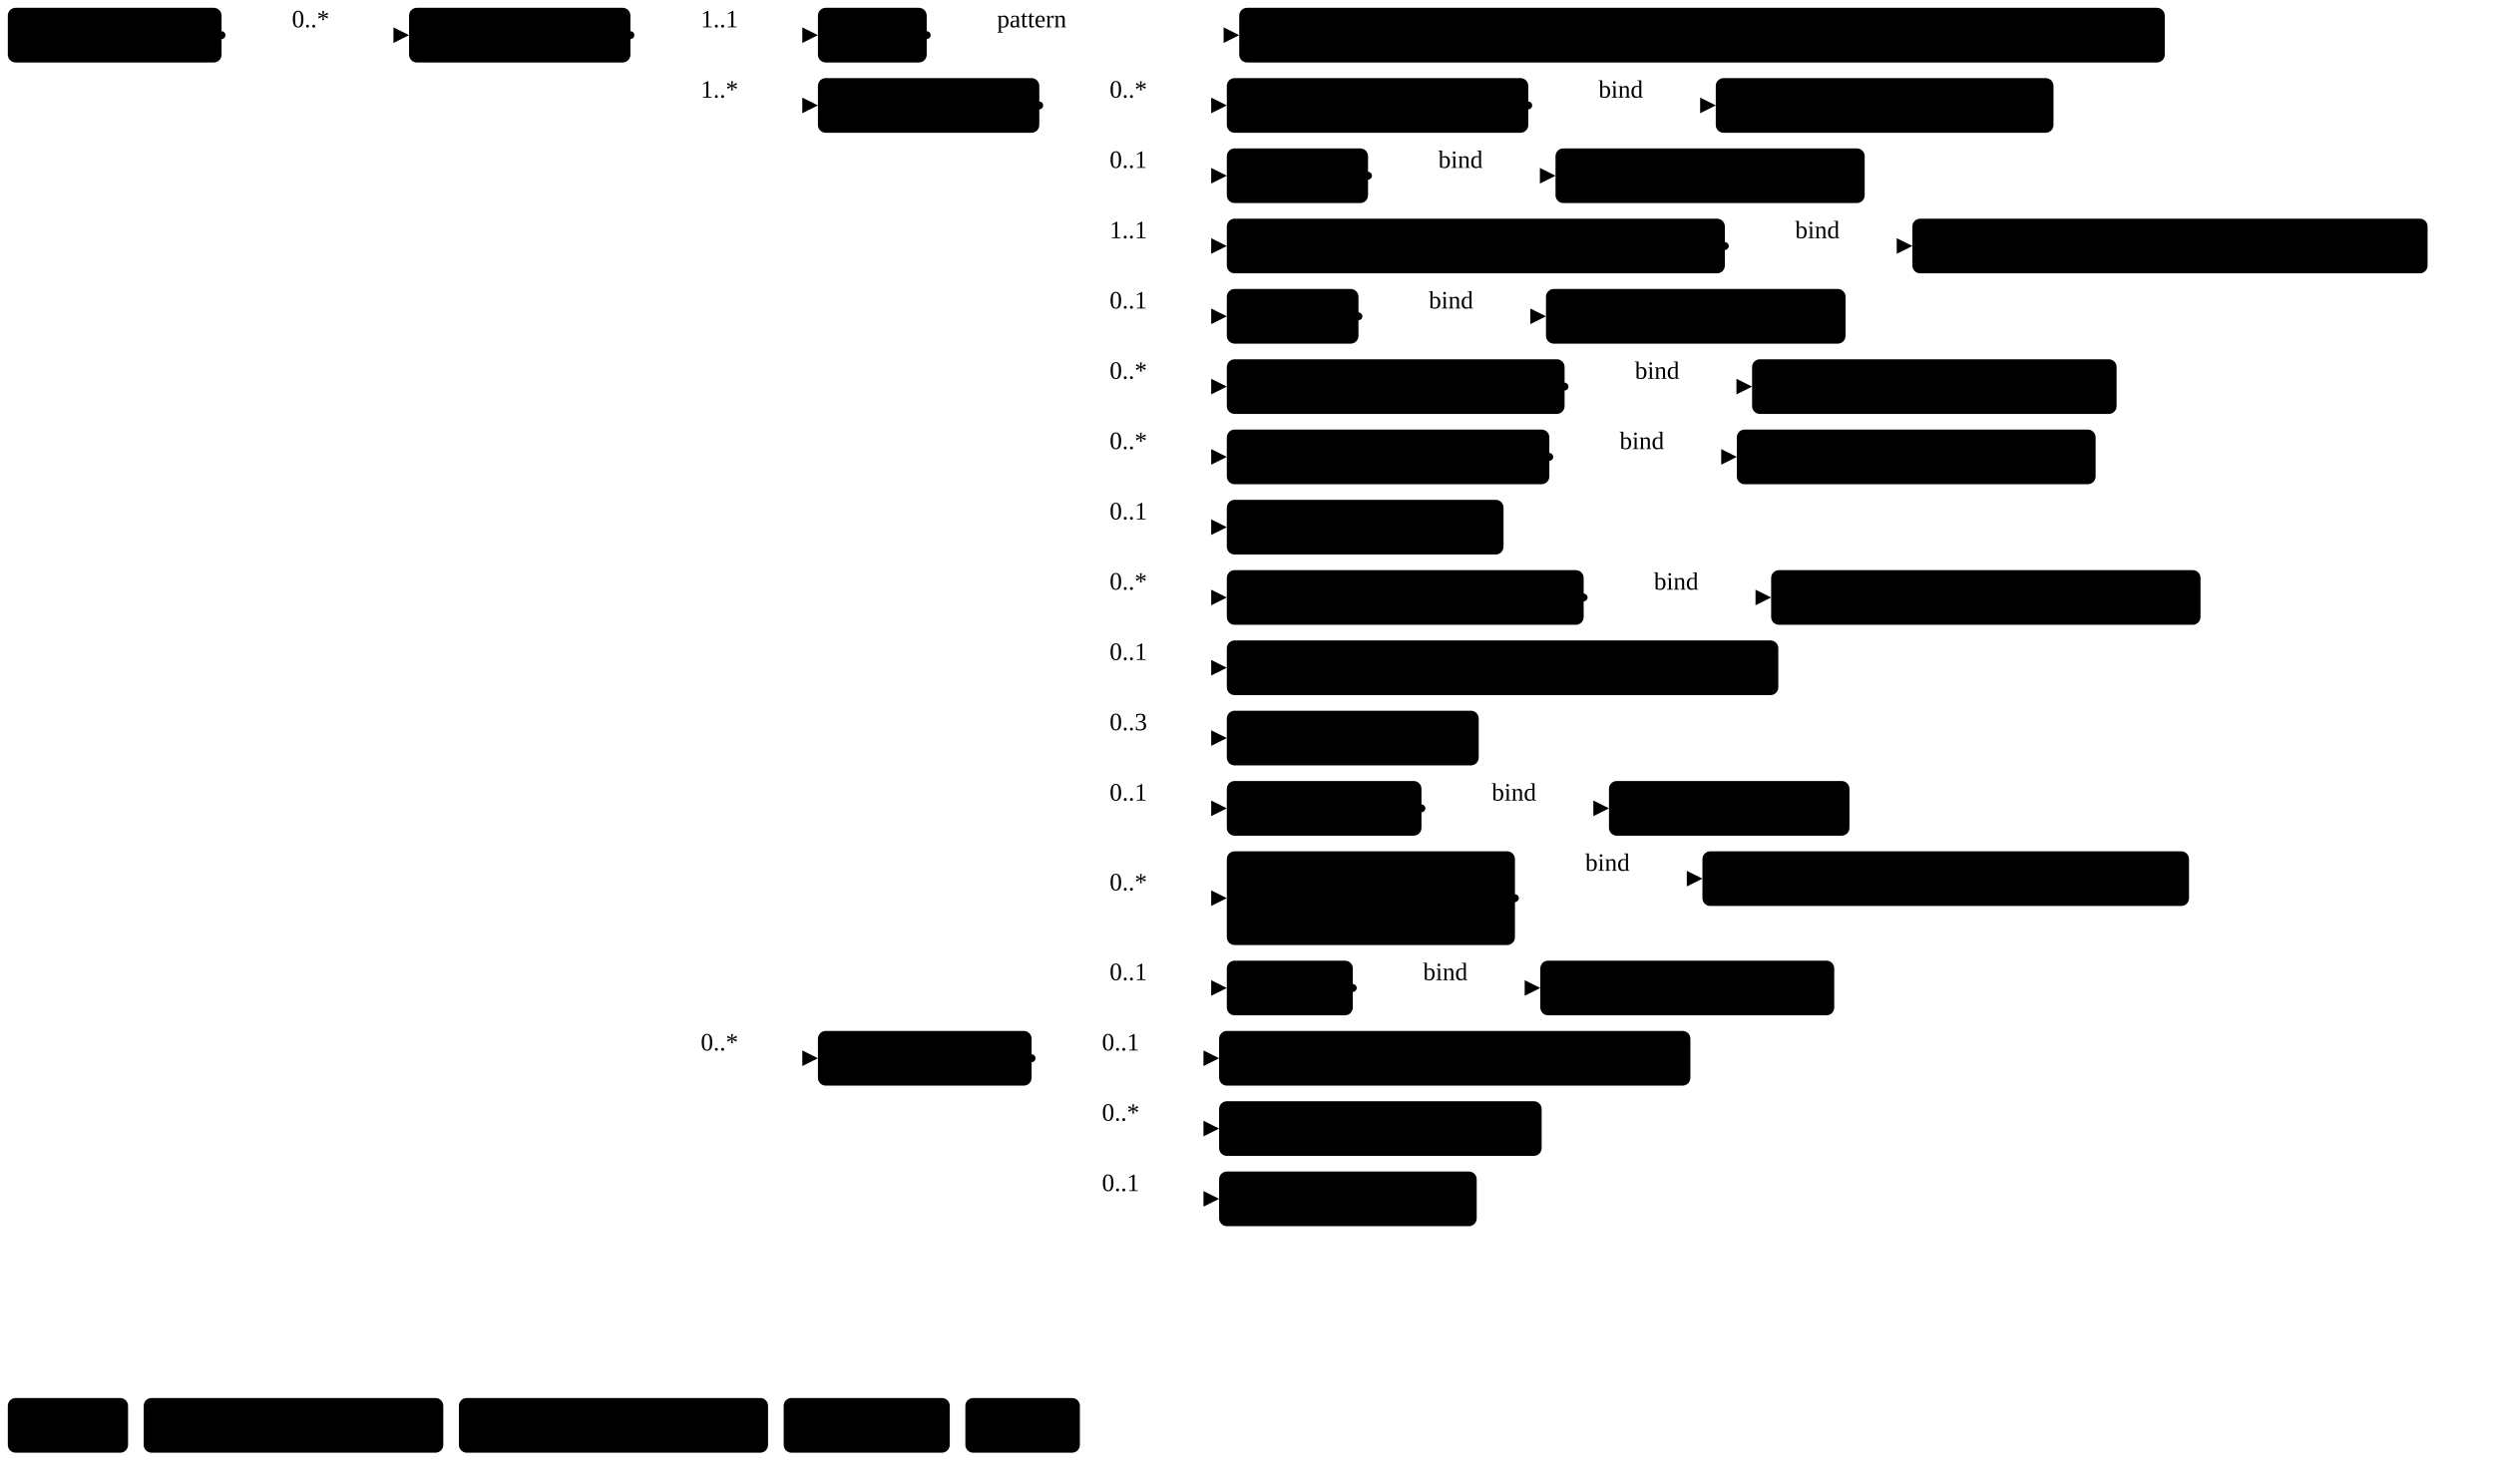
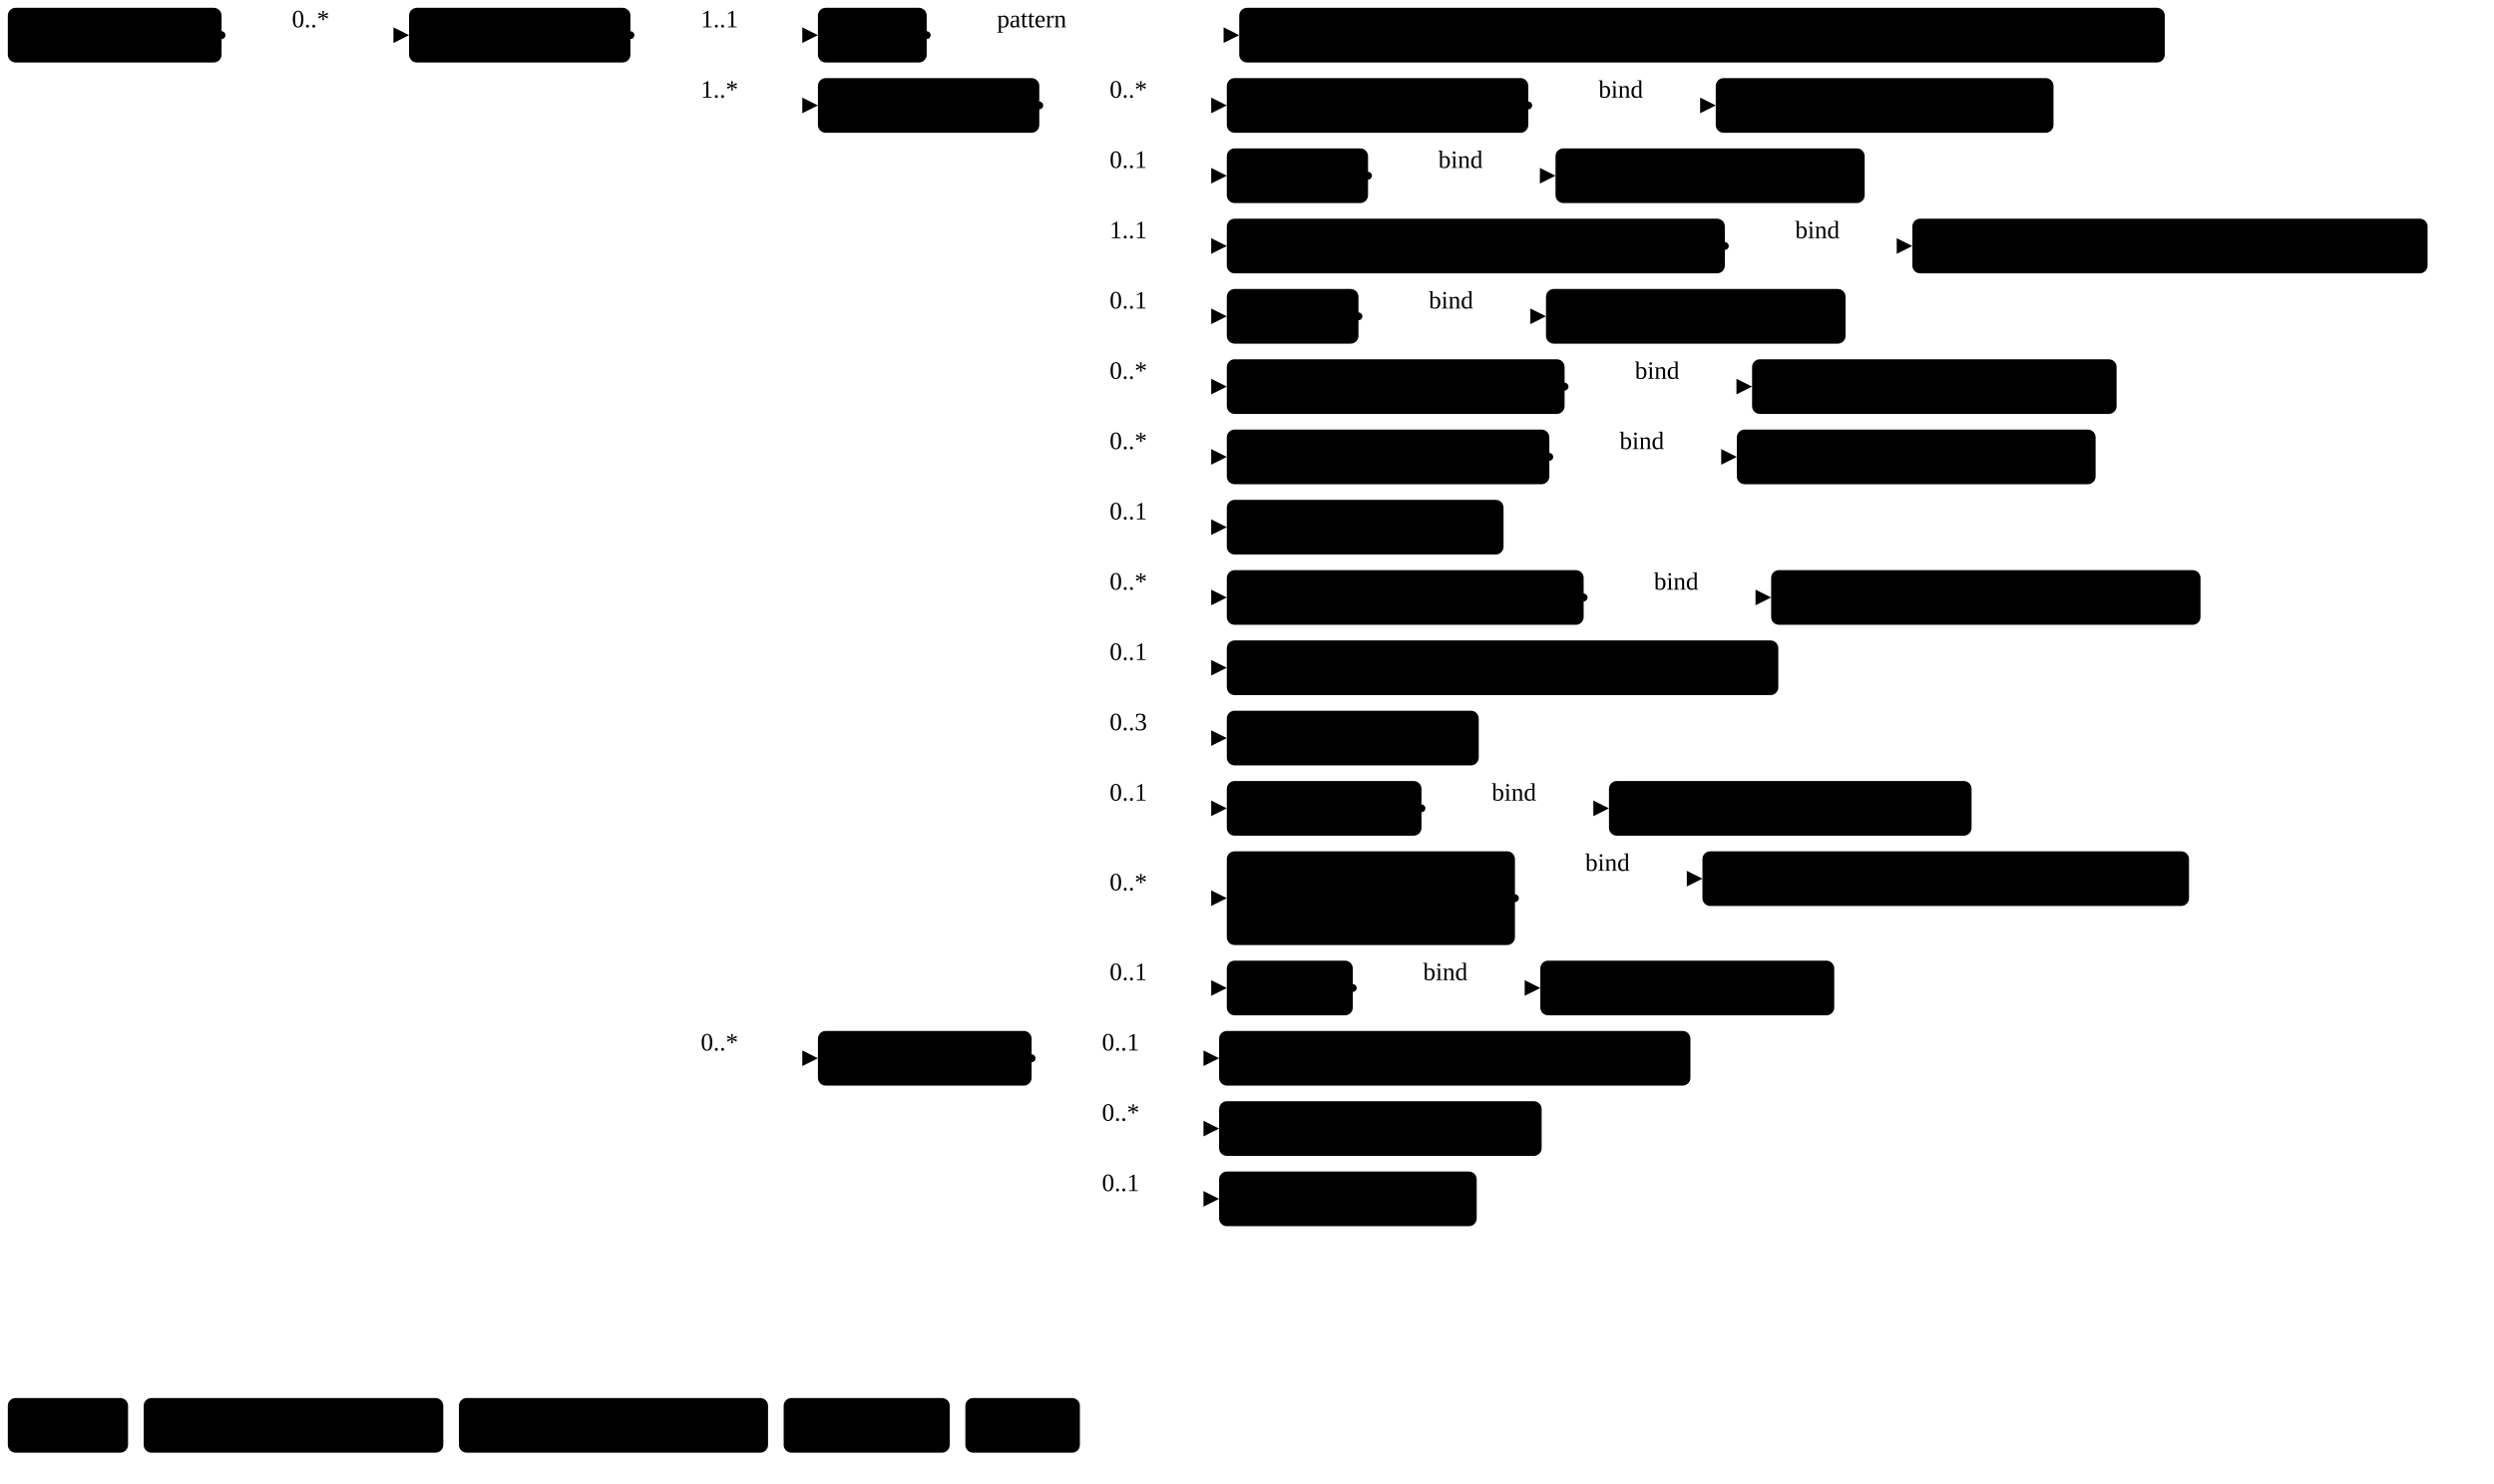
<svg xmlns="http://www.w3.org/2000/svg" version="1.1" width="1197.14" height="712.5">
  <defs>
    <marker id="arrowStart" markerWidth="3.75" markerHeight="3.75" markerUnits="px" refX="1.88" refY="1.88">
      <circle class="connector" cx="1.88" cy="1.88" r="1.88" />
    </marker>
    <marker id="arrowEnd" markerWidth="7.5" markerHeight="7.5" markerUnits="px" refX="7.5" refY="3.75">
      <polygon class="connector" points="0 0 7.5 3.75 0 7.5" />
    </marker>
  </defs>
  <g>
    <g transform="translate(3.75 3.75)">
      <a href="StructureDefinition-MGFinding.html" target="_top">
        <rect class="profile" x="0" y="0" width="102.6" height="26.25" rx="3.75" ry="3.75" />
      </a>
      <a href="StructureDefinition-MGFinding.html" target="_top">
        <text x="5.62" y="18.75" text-anchor="left" class="profile">Mg Findings</text>
      </a>
    </g>
    <line class="connector" marker-end="url(#arrowEnd)" x1="136.35" y1="16.88" x2="196.35" y2="16.88" />
    <text x="140.1" y="13.12" text-anchor="right" class="lhsText">0..*</text>
    <line class="connector" marker-start="url(#arrowStart)" x1="106.35" y1="16.88" x2="136.35" y2="16.88" />
    <line class="connector" x1="136.35" y1="16.88" x2="136.35" y2="16.88" />
  </g>
  <g>
    <g transform="translate(196.35 3.75)">
      <a href="StructureDefinition-LymphNodeAbnormality.html" target="_top">
        <rect class="focus" x="0" y="0" width="106.26" height="26.25" rx="3.75" ry="3.75" />
      </a>
      <a href="StructureDefinition-LymphNodeAbnormality.html" target="_top">
        <text x="5.62" y="18.75" text-anchor="left" class="focus">Lymph Node</text>
      </a>
    </g>
    <line class="connector" marker-end="url(#arrowEnd)" x1="332.61" y1="16.88" x2="392.61" y2="16.88" />
    <text x="336.36" y="13.12" text-anchor="right" class="lhsText">1..1</text>
    <line class="connector" marker-end="url(#arrowEnd)" x1="332.61" y1="50.62" x2="392.61" y2="50.62" />
    <text x="336.36" y="46.88" text-anchor="right" class="lhsText">1..*</text>
    <line class="connector" marker-end="url(#arrowEnd)" x1="332.61" y1="508.12" x2="392.61" y2="508.12" />
    <text x="336.36" y="504.38" text-anchor="right" class="lhsText">0..*</text>
    <line class="connector" marker-start="url(#arrowStart)" x1="302.61" y1="16.88" x2="332.61" y2="16.88" />
    <line class="connector" x1="332.61" y1="16.88" x2="332.61" y2="508.12" />
  </g>
  <g>
    <g transform="translate(392.61 3.75)">
      <a href="StructureDefinition-LymphNodeAbnormality-definitions.html#Observation.code" target="_top">
        <rect class="element" x="0" y="0" width="52.22" height="26.25" rx="3.75" ry="3.75" />
      </a>
      <a href="StructureDefinition-LymphNodeAbnormality-definitions.html#Observation.code" target="_top">
        <text x="5.62" y="18.75" text-anchor="left" class="element">Code</text>
      </a>
    </g>
    <line class="connector" marker-end="url(#arrowEnd)" x1="474.84" y1="16.88" x2="594.84" y2="16.88" />
    <text x="478.59" y="13.12" text-anchor="right" class="lhsText">pattern </text>
    <line class="connector" marker-start="url(#arrowStart)" x1="444.84" y1="16.88" x2="474.84" y2="16.88" />
    <line class="connector" x1="474.84" y1="16.88" x2="474.84" y2="16.88" />
  </g>
  <g>
    <g transform="translate(594.84 3.75)">
      <a href="CodeSystem-ObservationCodesCS.html" target="_top">
        <rect class="value" x="0" y="0" width="444.26" height="26.25" rx="3.75" ry="3.75" />
      </a>
      <a href="CodeSystem-ObservationCodesCS.html" target="_top">
        <text x="5.62" y="18.75" text-anchor="left" class="value">ObservationCodesCS#abnormalityLymphNodeObservation</text>
      </a>
    </g>
  </g>
  <g>
    <g transform="translate(392.61 37.5)">
      <a href="StructureDefinition-LymphNodeAbnormality-definitions.html#Observation.component" target="_top">
        <rect class="element" x="0" y="0" width="106.26" height="26.25" rx="3.75" ry="3.75" />
      </a>
      <a href="StructureDefinition-LymphNodeAbnormality-definitions.html#Observation.component" target="_top">
        <text x="5.62" y="18.75" text-anchor="left" class="element">Components</text>
      </a>
    </g>
    <line class="connector" marker-end="url(#arrowEnd)" x1="528.88" y1="50.62" x2="588.88" y2="50.62" />
    <text x="532.62" y="46.88" text-anchor="right" class="lhsText">0..*</text>
    <line class="connector" marker-end="url(#arrowEnd)" x1="528.88" y1="84.38" x2="588.88" y2="84.38" />
    <text x="532.62" y="80.62" text-anchor="right" class="lhsText">0..1</text>
    <line class="connector" marker-end="url(#arrowEnd)" x1="528.88" y1="118.12" x2="588.88" y2="118.12" />
    <text x="532.62" y="114.38" text-anchor="right" class="lhsText">1..1</text>
    <line class="connector" marker-end="url(#arrowEnd)" x1="528.88" y1="151.88" x2="588.88" y2="151.88" />
    <text x="532.62" y="148.12" text-anchor="right" class="lhsText">0..1</text>
    <line class="connector" marker-end="url(#arrowEnd)" x1="528.88" y1="185.62" x2="588.88" y2="185.62" />
    <text x="532.62" y="181.88" text-anchor="right" class="lhsText">0..*</text>
    <line class="connector" marker-end="url(#arrowEnd)" x1="528.88" y1="219.38" x2="588.88" y2="219.38" />
    <text x="532.62" y="215.62" text-anchor="right" class="lhsText">0..*</text>
    <line class="connector" marker-end="url(#arrowEnd)" x1="528.88" y1="253.12" x2="588.88" y2="253.12" />
    <text x="532.62" y="249.38" text-anchor="right" class="lhsText">0..1</text>
    <line class="connector" marker-end="url(#arrowEnd)" x1="528.88" y1="286.88" x2="588.88" y2="286.88" />
    <text x="532.62" y="283.12" text-anchor="right" class="lhsText">0..*</text>
    <line class="connector" marker-end="url(#arrowEnd)" x1="528.88" y1="320.62" x2="588.88" y2="320.62" />
    <text x="532.62" y="316.88" text-anchor="right" class="lhsText">0..1</text>
    <line class="connector" marker-end="url(#arrowEnd)" x1="528.88" y1="354.38" x2="588.88" y2="354.38" />
    <text x="532.62" y="350.62" text-anchor="right" class="lhsText">0..3</text>
    <line class="connector" marker-end="url(#arrowEnd)" x1="528.88" y1="388.12" x2="588.88" y2="388.12" />
    <text x="532.62" y="384.38" text-anchor="right" class="lhsText">0..1</text>
    <line class="connector" marker-end="url(#arrowEnd)" x1="528.88" y1="431.25" x2="588.88" y2="431.25" />
    <text x="532.62" y="427.5" text-anchor="right" class="lhsText">0..*</text>
    <line class="connector" marker-end="url(#arrowEnd)" x1="528.88" y1="474.38" x2="588.88" y2="474.38" />
    <text x="532.62" y="470.62" text-anchor="right" class="lhsText">0..1</text>
    <line class="connector" marker-start="url(#arrowStart)" x1="498.87" y1="50.62" x2="528.88" y2="50.62" />
    <line class="connector" x1="528.88" y1="50.62" x2="528.88" y2="474.38" />
  </g>
  <g>
    <g transform="translate(588.88 37.5)">
      <a href="StructureDefinition-LymphNodeAbnormality-definitions.html#Observation.component:correspondsWith" target="_top">
        <rect class="element" x="0" y="0" width="144.71" height="26.25" rx="3.75" ry="3.75" />
      </a>
      <a href="StructureDefinition-LymphNodeAbnormality-definitions.html#Observation.component:correspondsWith" target="_top">
        <text x="5.62" y="18.75" text-anchor="left" class="element">Corresponds With</text>
      </a>
    </g>
    <line class="connector" marker-end="url(#arrowEnd)" x1="763.58" y1="50.62" x2="823.58" y2="50.62" />
    <text x="767.33" y="46.88" text-anchor="right" class="lhsText">bind</text>
    <line class="connector" marker-start="url(#arrowStart)" x1="733.58" y1="50.62" x2="763.58" y2="50.62" />
    <line class="connector" x1="763.58" y1="50.62" x2="763.58" y2="50.62" />
  </g>
  <g>
    <g transform="translate(823.58 37.5)">
      <a href="ValueSet-CorrespondsWithVS.html" target="_top">
        <rect class="valueSet" x="0" y="0" width="162.11" height="26.25" rx="3.75" ry="3.75" />
      </a>
      <a href="ValueSet-CorrespondsWithVS.html" target="_top">
        <text x="5.62" y="18.75" text-anchor="left" class="valueSet">CorrespondsWithVS</text>
      </a>
    </g>
  </g>
  <g>
    <g transform="translate(588.88 71.25)">
      <a href="StructureDefinition-LymphNodeAbnormality-definitions.html#Observation.component:density" target="_top">
        <rect class="element" x="0" y="0" width="67.79" height="26.25" rx="3.75" ry="3.75" />
      </a>
      <a href="StructureDefinition-LymphNodeAbnormality-definitions.html#Observation.component:density" target="_top">
        <text x="5.62" y="18.75" text-anchor="left" class="element">Density</text>
      </a>
    </g>
    <line class="connector" marker-end="url(#arrowEnd)" x1="686.66" y1="84.38" x2="746.66" y2="84.38" />
    <text x="690.41" y="80.62" text-anchor="right" class="lhsText">bind</text>
    <line class="connector" marker-start="url(#arrowStart)" x1="656.66" y1="84.38" x2="686.66" y2="84.38" />
    <line class="connector" x1="686.66" y1="84.38" x2="686.66" y2="84.38" />
  </g>
  <g>
    <g transform="translate(746.66 71.25)">
      <a href="ValueSet-rde1578-density.html" target="_top">
        <rect class="valueSet" x="0" y="0" width="148.4" height="26.25" rx="3.75" ry="3.75" />
      </a>
      <a href="ValueSet-rde1578-density.html" target="_top">
        <text x="5.62" y="18.75" text-anchor="left" class="valueSet">RDE1578_Density</text>
      </a>
    </g>
  </g>
  <g>
    <g transform="translate(588.88 105)">
      <a href="StructureDefinition-LymphNodeAbnormality-definitions.html#Observation.component:lymphNodeType" target="_top">
        <rect class="element" x="0" y="0" width="239.07" height="26.25" rx="3.75" ry="3.75" />
      </a>
      <a href="StructureDefinition-LymphNodeAbnormality-definitions.html#Observation.component:lymphNodeType" target="_top">
        <text x="5.62" y="18.75" text-anchor="left" class="element">Lymph Node Abnormality Type</text>
      </a>
    </g>
    <line class="connector" marker-end="url(#arrowEnd)" x1="857.94" y1="118.12" x2="917.94" y2="118.12" />
    <text x="861.69" y="114.38" text-anchor="right" class="lhsText">bind</text>
    <line class="connector" marker-start="url(#arrowStart)" x1="827.94" y1="118.12" x2="857.94" y2="118.12" />
    <line class="connector" x1="857.94" y1="118.12" x2="857.94" y2="118.12" />
  </g>
  <g>
    <g transform="translate(917.94 105)">
      <a href="ValueSet-LymphNodeAbnormalityTypeVS.html" target="_top">
        <rect class="valueSet" x="0" y="0" width="247.32" height="26.25" rx="3.75" ry="3.75" />
      </a>
      <a href="ValueSet-LymphNodeAbnormalityTypeVS.html" target="_top">
        <text x="5.62" y="18.75" text-anchor="left" class="valueSet">LymphNodeAbnormalityTypeVS</text>
      </a>
    </g>
  </g>
  <g>
    <g transform="translate(588.88 138.75)">
      <a href="StructureDefinition-LymphNodeAbnormality-definitions.html#Observation.component:margin" target="_top">
        <rect class="element" x="0" y="0" width="63.2" height="26.25" rx="3.75" ry="3.75" />
      </a>
      <a href="StructureDefinition-LymphNodeAbnormality-definitions.html#Observation.component:margin" target="_top">
        <text x="5.62" y="18.75" text-anchor="left" class="element">Margin</text>
      </a>
    </g>
    <line class="connector" marker-end="url(#arrowEnd)" x1="682.08" y1="151.88" x2="742.08" y2="151.88" />
    <text x="685.83" y="148.12" text-anchor="right" class="lhsText">bind</text>
    <line class="connector" marker-start="url(#arrowStart)" x1="652.08" y1="151.88" x2="682.08" y2="151.88" />
    <line class="connector" x1="682.08" y1="151.88" x2="682.08" y2="151.88" />
  </g>
  <g>
    <g transform="translate(742.08 138.75)">
      <a href="ValueSet-rde1579-margin.html" target="_top">
        <rect class="valueSet" x="0" y="0" width="143.81" height="26.25" rx="3.75" ry="3.75" />
      </a>
      <a href="ValueSet-rde1579-margin.html" target="_top">
        <text x="5.62" y="18.75" text-anchor="left" class="valueSet">RDE1579_Margin</text>
      </a>
    </g>
  </g>
  <g>
    <g transform="translate(588.88 172.5)">
      <a href="StructureDefinition-LymphNodeAbnormality-definitions.html#Observation.component:notPreviouslySeen" target="_top">
        <rect class="element" x="0" y="0" width="162.14" height="26.25" rx="3.75" ry="3.75" />
      </a>
      <a href="StructureDefinition-LymphNodeAbnormality-definitions.html#Observation.component:notPreviouslySeen" target="_top">
        <text x="5.62" y="18.75" text-anchor="left" class="element">Not Previously Seen</text>
      </a>
    </g>
    <line class="connector" marker-end="url(#arrowEnd)" x1="781.01" y1="185.62" x2="841.01" y2="185.62" />
    <text x="784.76" y="181.88" text-anchor="right" class="lhsText">bind</text>
    <line class="connector" marker-start="url(#arrowStart)" x1="751.01" y1="185.62" x2="781.01" y2="185.62" />
    <line class="connector" x1="781.01" y1="185.62" x2="781.01" y2="185.62" />
  </g>
  <g>
    <g transform="translate(841.01 172.5)">
      <a href="ValueSet-NotPreviouslySeenVS.html" target="_top">
        <rect class="valueSet" x="0" y="0" width="174.97" height="26.25" rx="3.75" ry="3.75" />
      </a>
      <a href="ValueSet-NotPreviouslySeenVS.html" target="_top">
        <text x="5.62" y="18.75" text-anchor="left" class="valueSet">NotPreviouslySeenVS</text>
      </a>
    </g>
  </g>
  <g>
    <g transform="translate(588.88 206.25)">
      <a href="StructureDefinition-LymphNodeAbnormality-definitions.html#Observation.component:obsChanges" target="_top">
        <rect class="element" x="0" y="0" width="154.82" height="26.25" rx="3.75" ry="3.75" />
      </a>
      <a href="StructureDefinition-LymphNodeAbnormality-definitions.html#Observation.component:obsChanges" target="_top">
        <text x="5.62" y="18.75" text-anchor="left" class="element">Observed Changes</text>
      </a>
    </g>
    <line class="connector" marker-end="url(#arrowEnd)" x1="773.69" y1="219.38" x2="833.69" y2="219.38" />
    <text x="777.44" y="215.62" text-anchor="right" class="lhsText">bind</text>
    <line class="connector" marker-start="url(#arrowStart)" x1="743.69" y1="219.38" x2="773.69" y2="219.38" />
    <line class="connector" x1="773.69" y1="219.38" x2="773.69" y2="219.38" />
  </g>
  <g>
    <g transform="translate(833.69 206.25)">
      <a href="ValueSet-ObservedChangesVS.html" target="_top">
        <rect class="valueSet" x="0" y="0" width="172.22" height="26.25" rx="3.75" ry="3.75" />
      </a>
      <a href="ValueSet-ObservedChangesVS.html" target="_top">
        <text x="5.62" y="18.75" text-anchor="left" class="valueSet">ObservedChangesVS</text>
      </a>
    </g>
  </g>
  <g>
    <g transform="translate(588.88 240)">
      <a href="StructureDefinition-LymphNodeAbnormality-definitions.html#Observation.component:observedCount" target="_top">
        <rect class="element" x="0" y="0" width="132.83" height="26.25" rx="3.75" ry="3.75" />
      </a>
      <a href="StructureDefinition-LymphNodeAbnormality-definitions.html#Observation.component:observedCount" target="_top">
        <text x="5.62" y="18.75" text-anchor="left" class="element">Observed Count</text>
      </a>
    </g>
  </g>
  <g>
    <g transform="translate(588.88 273.75)">
      <a href="StructureDefinition-LymphNodeAbnormality-definitions.html#Observation.component:obsDistribution" target="_top">
        <rect class="element" x="0" y="0" width="171.29" height="26.25" rx="3.75" ry="3.75" />
      </a>
      <a href="StructureDefinition-LymphNodeAbnormality-definitions.html#Observation.component:obsDistribution" target="_top">
        <text x="5.62" y="18.75" text-anchor="left" class="element">Observed Distribution</text>
      </a>
    </g>
    <line class="connector" marker-end="url(#arrowEnd)" x1="790.16" y1="286.88" x2="850.16" y2="286.88" />
    <text x="793.91" y="283.12" text-anchor="right" class="lhsText">bind</text>
    <line class="connector" marker-start="url(#arrowStart)" x1="760.16" y1="286.88" x2="790.16" y2="286.88" />
    <line class="connector" x1="790.16" y1="286.88" x2="790.16" y2="286.88" />
  </g>
  <g>
    <g transform="translate(850.16 273.75)">
      <a href="ValueSet-CalcificationDistributionVS.html" target="_top">
        <rect class="valueSet" x="0" y="0" width="206.1" height="26.25" rx="3.75" ry="3.75" />
      </a>
      <a href="ValueSet-CalcificationDistributionVS.html" target="_top">
        <text x="5.62" y="18.75" text-anchor="left" class="valueSet">CalcificationDistributionVS</text>
      </a>
    </g>
  </g>
  <g>
    <g transform="translate(588.88 307.5)">
      <a href="StructureDefinition-LymphNodeAbnormality-definitions.html#Observation.component:obsDistRegionSize" target="_top">
        <rect class="element" x="0" y="0" width="264.72" height="26.25" rx="3.75" ry="3.75" />
      </a>
      <a href="StructureDefinition-LymphNodeAbnormality-definitions.html#Observation.component:obsDistRegionSize" target="_top">
        <text x="5.62" y="18.75" text-anchor="left" class="element">Observed Distribution Region Size</text>
      </a>
    </g>
  </g>
  <g>
    <g transform="translate(588.88 341.25)">
      <a href="StructureDefinition-LymphNodeAbnormality-definitions.html#Observation.component:obsSize" target="_top">
        <rect class="element" x="0" y="0" width="120.92" height="26.25" rx="3.75" ry="3.75" />
      </a>
      <a href="StructureDefinition-LymphNodeAbnormality-definitions.html#Observation.component:obsSize" target="_top">
        <text x="5.62" y="18.75" text-anchor="left" class="element">Observed Size</text>
      </a>
    </g>
  </g>
  <g>
    <g transform="translate(588.88 375)">
      <a href="StructureDefinition-LymphNodeAbnormality-definitions.html#Observation.component:orientation" target="_top">
        <rect class="element" x="0" y="0" width="93.44" height="26.25" rx="3.75" ry="3.75" />
      </a>
      <a href="StructureDefinition-LymphNodeAbnormality-definitions.html#Observation.component:orientation" target="_top">
        <text x="5.62" y="18.75" text-anchor="left" class="element">Orientation</text>
      </a>
    </g>
    <line class="connector" marker-end="url(#arrowEnd)" x1="712.32" y1="388.12" x2="772.32" y2="388.12" />
    <text x="716.07" y="384.38" text-anchor="right" class="lhsText">bind</text>
    <line class="connector" marker-start="url(#arrowStart)" x1="682.32" y1="388.12" x2="712.32" y2="388.12" />
    <line class="connector" x1="712.32" y1="388.12" x2="712.32" y2="388.12" />
  </g>
  <g>
    <g transform="translate(772.32 375)">
-       <a href="ValueSet-OrientationVS.html" target="_top">
-         <rect class="valueSet" x="0" y="0" width="115.43" height="26.25" rx="3.75" ry="3.75" />
-       </a>
-       <a href="ValueSet-OrientationVS.html" target="_top">
-         <text x="5.62" y="18.75" text-anchor="left" class="valueSet">OrientationVS</text>
+       <a href="ValueSet-rde1580-orientation.html" target="_top">
+         <rect class="valueSet" x="0" y="0" width="174.05" height="26.25" rx="3.75" ry="3.75" />
+       </a>
+       <a href="ValueSet-rde1580-orientation.html" target="_top">
+         <text x="5.62" y="18.75" text-anchor="left" class="valueSet">RDE1580_Orientation</text>
      </a>
    </g>
  </g>
  <g>
    <g transform="translate(588.88 408.75)">
      <a href="StructureDefinition-LymphNodeAbnormality-definitions.html#Observation.component:prevDemBy" target="_top">
        <rect class="element" x="0" y="0" width="138.31" height="45" rx="3.75" ry="3.75" />
      </a>
      <a href="StructureDefinition-LymphNodeAbnormality-definitions.html#Observation.component:prevDemBy" target="_top">
        <text x="5.62" y="18.75" text-anchor="left" class="element">Previously</text>
      </a>
      <a href="StructureDefinition-LymphNodeAbnormality-definitions.html#Observation.component:prevDemBy" target="_top">
        <text x="5.62" y="37.5" text-anchor="left" class="element">Demonstrated by</text>
      </a>
    </g>
    <line class="connector" marker-end="url(#arrowEnd)" x1="757.18" y1="421.88" x2="817.18" y2="421.88" />
    <text x="760.93" y="418.12" text-anchor="right" class="lhsText">bind</text>
    <line class="connector" marker-start="url(#arrowStart)" x1="727.18" y1="431.25" x2="757.18" y2="431.25" />
    <line class="connector" x1="757.18" y1="421.88" x2="757.18" y2="431.25" />
  </g>
  <g>
    <g transform="translate(817.18 408.75)">
      <a href="ValueSet-PreviouslyDemonstratedByVS.html" target="_top">
        <rect class="valueSet" x="0" y="0" width="233.57" height="26.25" rx="3.75" ry="3.75" />
      </a>
      <a href="ValueSet-PreviouslyDemonstratedByVS.html" target="_top">
        <text x="5.62" y="18.75" text-anchor="left" class="valueSet">PreviouslyDemonstratedByVS</text>
      </a>
    </g>
  </g>
  <g>
    <g transform="translate(588.88 461.25)">
      <a href="StructureDefinition-LymphNodeAbnormality-definitions.html#Observation.component:shape" target="_top">
        <rect class="element" x="0" y="0" width="60.48" height="26.25" rx="3.75" ry="3.75" />
      </a>
      <a href="StructureDefinition-LymphNodeAbnormality-definitions.html#Observation.component:shape" target="_top">
        <text x="5.62" y="18.75" text-anchor="left" class="element">Shape</text>
      </a>
    </g>
    <line class="connector" marker-end="url(#arrowEnd)" x1="679.36" y1="474.38" x2="739.36" y2="474.38" />
    <text x="683.11" y="470.62" text-anchor="right" class="lhsText">bind</text>
    <line class="connector" marker-start="url(#arrowStart)" x1="649.36" y1="474.38" x2="679.36" y2="474.38" />
    <line class="connector" x1="679.36" y1="474.38" x2="679.36" y2="474.38" />
  </g>
  <g>
    <g transform="translate(739.36 461.25)">
      <a href="ValueSet-rde1576-shape.html" target="_top">
        <rect class="valueSet" x="0" y="0" width="141.09" height="26.25" rx="3.75" ry="3.75" />
      </a>
      <a href="ValueSet-rde1576-shape.html" target="_top">
        <text x="5.62" y="18.75" text-anchor="left" class="valueSet">RDE1576_Shape</text>
      </a>
    </g>
  </g>
  <g>
    <g transform="translate(392.61 495)">
      <a href="StructureDefinition-LymphNodeAbnormality-definitions.html#Observation.hasMember" target="_top">
        <rect class="element" x="0" y="0" width="102.57" height="26.25" rx="3.75" ry="3.75" />
      </a>
      <a href="StructureDefinition-LymphNodeAbnormality-definitions.html#Observation.hasMember" target="_top">
        <text x="5.62" y="18.75" text-anchor="left" class="element">HasMember</text>
      </a>
    </g>
    <line class="connector" marker-end="url(#arrowEnd)" x1="525.18" y1="508.12" x2="585.18" y2="508.12" />
    <text x="528.93" y="504.38" text-anchor="right" class="lhsText">0..1</text>
    <line class="connector" marker-end="url(#arrowEnd)" x1="525.18" y1="541.88" x2="585.18" y2="541.88" />
    <text x="528.93" y="538.12" text-anchor="right" class="lhsText">0..*</text>
    <line class="connector" marker-end="url(#arrowEnd)" x1="525.18" y1="575.62" x2="585.18" y2="575.62" />
    <text x="528.93" y="571.88" text-anchor="right" class="lhsText">0..1</text>
    <line class="connector" marker-start="url(#arrowStart)" x1="495.18" y1="508.12" x2="525.18" y2="508.12" />
    <line class="connector" x1="525.18" y1="508.12" x2="525.18" y2="575.62" />
  </g>
  <g>
    <g transform="translate(585.18 495)">
      <a href="StructureDefinition-BreastAssessmentCategory.html" target="_top">
        <rect class="profile" x="0" y="0" width="226.23" height="26.25" rx="3.75" ry="3.75" />
      </a>
      <a href="StructureDefinition-BreastAssessmentCategory.html" target="_top">
        <text x="5.62" y="18.75" text-anchor="left" class="profile">Breast Assessment Category</text>
      </a>
    </g>
  </g>
  <g>
    <g transform="translate(585.18 528.75)">
      <a href="StructureDefinition-AssociatedFeature.html" target="_top">
        <rect class="profile" x="0" y="0" width="154.82" height="26.25" rx="3.75" ry="3.75" />
      </a>
      <a href="StructureDefinition-AssociatedFeature.html" target="_top">
        <text x="5.62" y="18.75" text-anchor="left" class="profile">Associated Feature</text>
      </a>
    </g>
  </g>
  <g>
    <g transform="translate(585.18 562.5)">
      <a href="StructureDefinition-TumorSatellite.html" target="_top">
        <rect class="profile" x="0" y="0" width="123.65" height="26.25" rx="3.75" ry="3.75" />
      </a>
      <a href="StructureDefinition-TumorSatellite.html" target="_top">
        <text x="5.62" y="18.75" text-anchor="left" class="profile">Tumor Satellite</text>
      </a>
    </g>
  </g>
  <g>
    <g transform="translate(3.75 671.25)">
      <a target="_top">
        <rect class="focus" x="0" y="0" width="57.72" height="26.25" rx="3.75" ry="3.75" />
      </a>
      <a target="_top">
        <text x="5.62" y="18.75" text-anchor="left" class="focus">Focus</text>
      </a>
    </g>
    <g transform="translate(68.97 671.25)">
      <a target="_top">
        <rect class="profile" x="0" y="0" width="143.81" height="26.25" rx="3.75" ry="3.75" />
      </a>
      <a target="_top">
        <text x="5.62" y="18.75" text-anchor="left" class="profile">Profiled Resource</text>
      </a>
    </g>
    <g transform="translate(220.28 671.25)">
      <a target="_top">
        <rect class="element" x="0" y="0" width="148.39" height="26.25" rx="3.75" ry="3.75" />
      </a>
      <a target="_top">
        <text x="5.62" y="18.75" text-anchor="left" class="element">Resource Element</text>
      </a>
    </g>
    <g transform="translate(376.16 671.25)">
      <a target="_top">
        <rect class="valueSet" x="0" y="0" width="79.72" height="26.25" rx="3.75" ry="3.75" />
      </a>
      <a target="_top">
        <text x="5.62" y="18.75" text-anchor="left" class="valueSet">ValueSet</text>
      </a>
    </g>
    <g transform="translate(463.38 671.25)">
      <a target="_top">
        <rect class="value" x="0" y="0" width="54.98" height="26.25" rx="3.75" ry="3.75" />
      </a>
      <a target="_top">
        <text x="5.62" y="18.75" text-anchor="left" class="value">Value</text>
      </a>
    </g>
  </g>
</svg>
